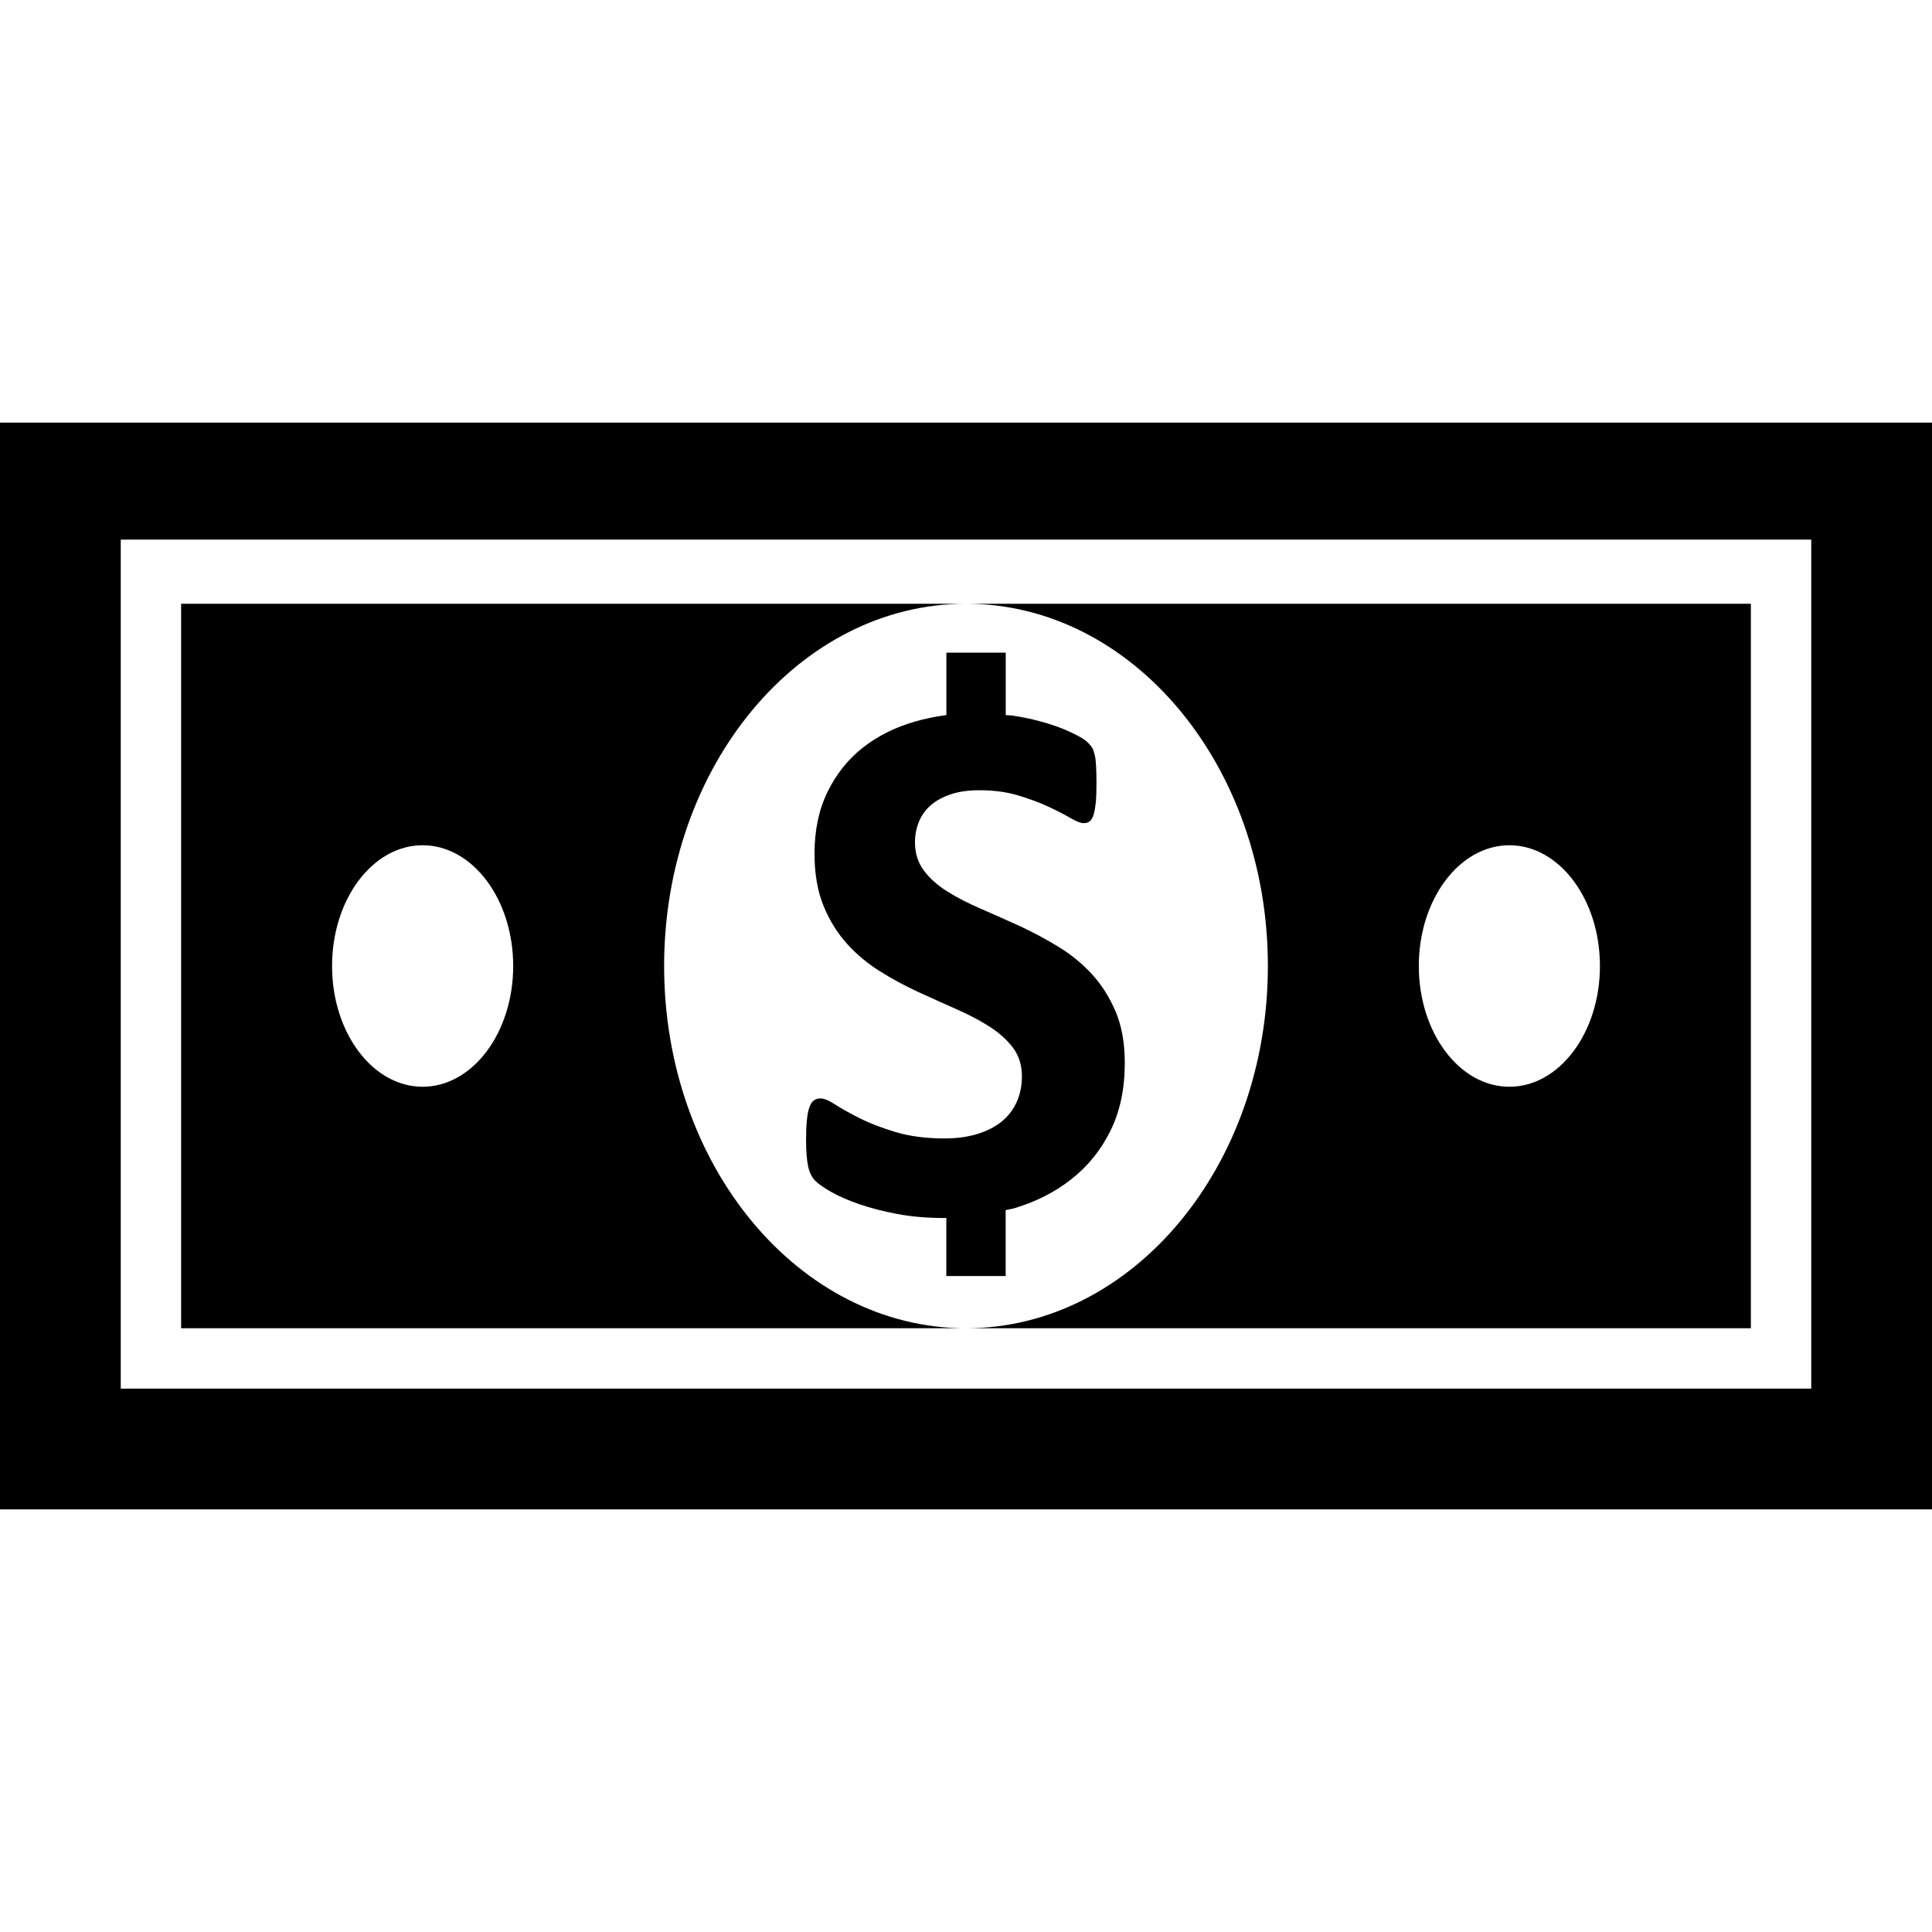
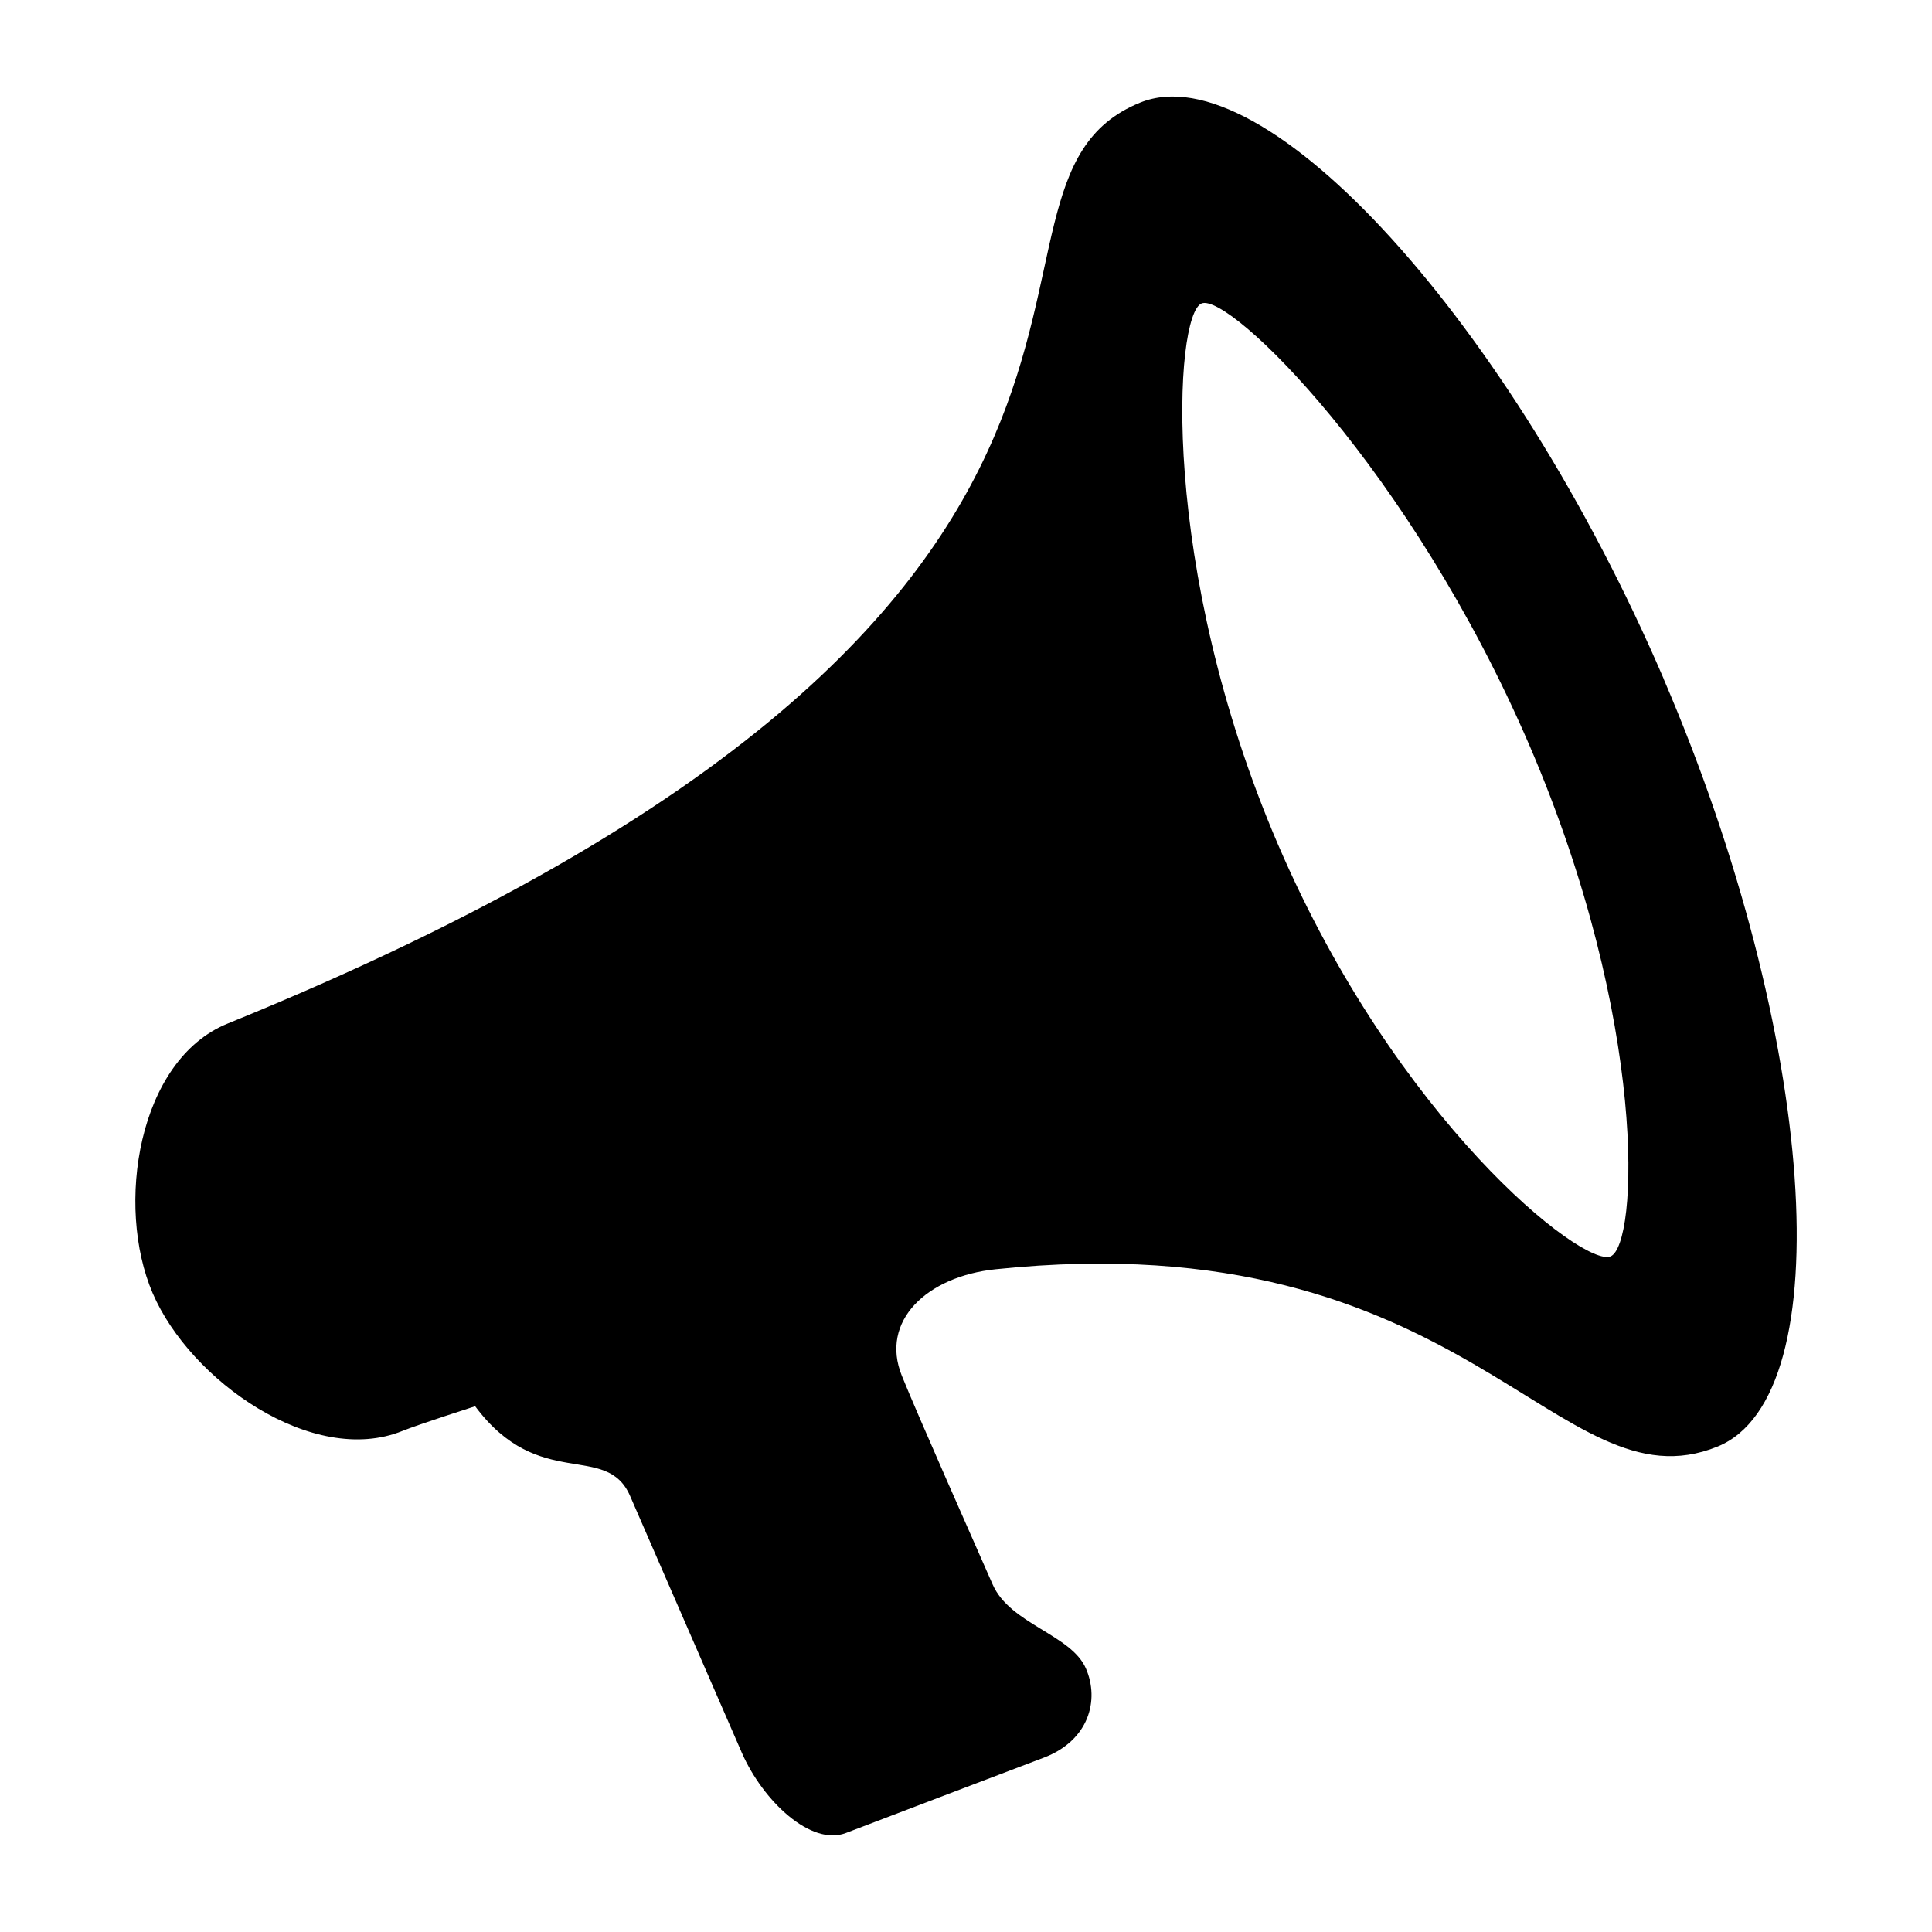
<svg xmlns="http://www.w3.org/2000/svg" version="1.1" width="32" height="32" viewBox="0 0 32 32">
  <g id="icomoon-ignore">
    <line stroke-width="1" x1="" y1="" x2="" y2="" stroke="#449FDB" opacity="" />
  </g>
-   <path d="M0 25v-18h32v18h-32zM2 8.938v14.062h28v-14.062h-28zM21 16c0-3.313-2.238-6-5-6h13v12h-13c2.762 0 5-2.687 5-6zM25 18c0.828 0 1.5-0.896 1.5-2s-0.672-2-1.5-2-1.5 0.896-1.5 2 0.672 2 1.5 2zM18.118 13.478c-0.015 0.055-0.036 0.094-0.062 0.119-0.027 0.025-0.063 0.037-0.109 0.037s-0.118-0.028-0.219-0.086c-0.1-0.059-0.223-0.121-0.368-0.189-0.146-0.068-0.314-0.13-0.506-0.187s-0.402-0.083-0.631-0.083c-0.18 0-0.336 0.021-0.469 0.065s-0.245 0.104-0.334 0.18c-0.090 0.077-0.156 0.17-0.2 0.277s-0.065 0.222-0.065 0.342c0 0.18 0.049 0.335 0.147 0.466s0.229 0.248 0.394 0.35c0.165 0.103 0.351 0.198 0.56 0.287 0.207 0.090 0.42 0.185 0.637 0.284 0.217 0.101 0.429 0.214 0.637 0.341s0.395 0.279 0.557 0.456 0.293 0.385 0.394 0.624c0.1 0.24 0.149 0.521 0.149 0.847 0 0.425-0.078 0.797-0.236 1.118s-0.373 0.588-0.645 0.802c-0.271 0.215-0.587 0.376-0.949 0.484-0.046 0.014-0.096 0.020-0.143 0.031v1.092h-0.983v-0.963c-0.013 0-0.024 0.002-0.036 0.002-0.279 0-0.539-0.022-0.778-0.067s-0.451-0.101-0.634-0.164c-0.184-0.064-0.336-0.131-0.459-0.201s-0.211-0.132-0.265-0.186c-0.054-0.054-0.093-0.132-0.116-0.234-0.023-0.103-0.035-0.249-0.035-0.441 0-0.129 0.004-0.237 0.013-0.325s0.022-0.158 0.041-0.213 0.043-0.093 0.075-0.116c0.031-0.022 0.067-0.034 0.109-0.034 0.058 0 0.14 0.034 0.247 0.103s0.243 0.145 0.409 0.228c0.167 0.084 0.365 0.159 0.597 0.229 0.231 0.068 0.499 0.103 0.803 0.103 0.2 0 0.379-0.024 0.537-0.072s0.293-0.115 0.403-0.203 0.194-0.196 0.253-0.325c0.059-0.13 0.088-0.273 0.088-0.433 0-0.183-0.051-0.34-0.15-0.472-0.1-0.131-0.23-0.247-0.391-0.35-0.16-0.102-0.342-0.197-0.546-0.287s-0.414-0.185-0.631-0.284c-0.216-0.1-0.427-0.213-0.631-0.341s-0.386-0.278-0.546-0.455c-0.16-0.177-0.291-0.387-0.39-0.628s-0.15-0.531-0.15-0.868c0-0.388 0.072-0.728 0.215-1.021s0.337-0.537 0.581-0.73 0.531-0.338 0.862-0.434c0.17-0.050 0.346-0.085 0.526-0.109v-1.034h0.983v1.034c0.039 0.005 0.078 0.003 0.117 0.009 0.191 0.029 0.371 0.068 0.537 0.118 0.167 0.049 0.314 0.104 0.444 0.167 0.129 0.062 0.214 0.113 0.256 0.155s0.069 0.076 0.085 0.105c0.014 0.029 0.026 0.068 0.037 0.116s0.018 0.108 0.021 0.182c0.004 0.072 0.006 0.163 0.006 0.271 0 0.121-0.003 0.224-0.009 0.308-0.009 0.079-0.019 0.149-0.034 0.203zM11 16c0 3.313 2.238 6 5 6h-13v-12h13c-2.762 0-5 2.687-5 6zM7 14c-0.829 0-1.5 0.896-1.5 2s0.671 2 1.5 2c0.828 0 1.5-0.896 1.5-2s-0.672-2-1.5-2z" fill="#000000" />
+   <path d="M27.557 11.246c-2.533-5.896-6.611-10.386-8.674-9.546-3.502 1.424 2.088 8.262-15.114 15.254-1.486 0.603-1.862 3.021-1.24 4.466 0.621 1.445 2.653 2.883 4.139 2.28 0.256-0.104 1.202-0.408 1.202-0.408 1.061 1.424 2.171 0.579 2.566 1.485 0.474 1.088 1.502 3.451 1.851 4.254 0.352 0.803 1.146 1.549 1.722 1.33 0.573-0.219 2.53-0.965 3.278-1.248s0.928-0.952 0.699-1.478c-0.246-0.566-1.258-0.733-1.546-1.395-0.29-0.662-1.232-2.782-1.502-3.451-0.368-0.909 0.414-1.648 1.552-1.766 7.83-0.816 9.294 4.021 11.96 2.936 2.058-0.842 1.638-6.816-0.894-12.712zM26.675 20.81c-0.458 0.186-3.539-2.243-5.509-6.827-1.968-4.582-1.72-8.771-1.264-8.957 0.458-0.187 3.464 2.746 5.434 7.328 1.966 4.581 1.797 8.27 1.339 8.456z" fill="#000000" />
</svg>
